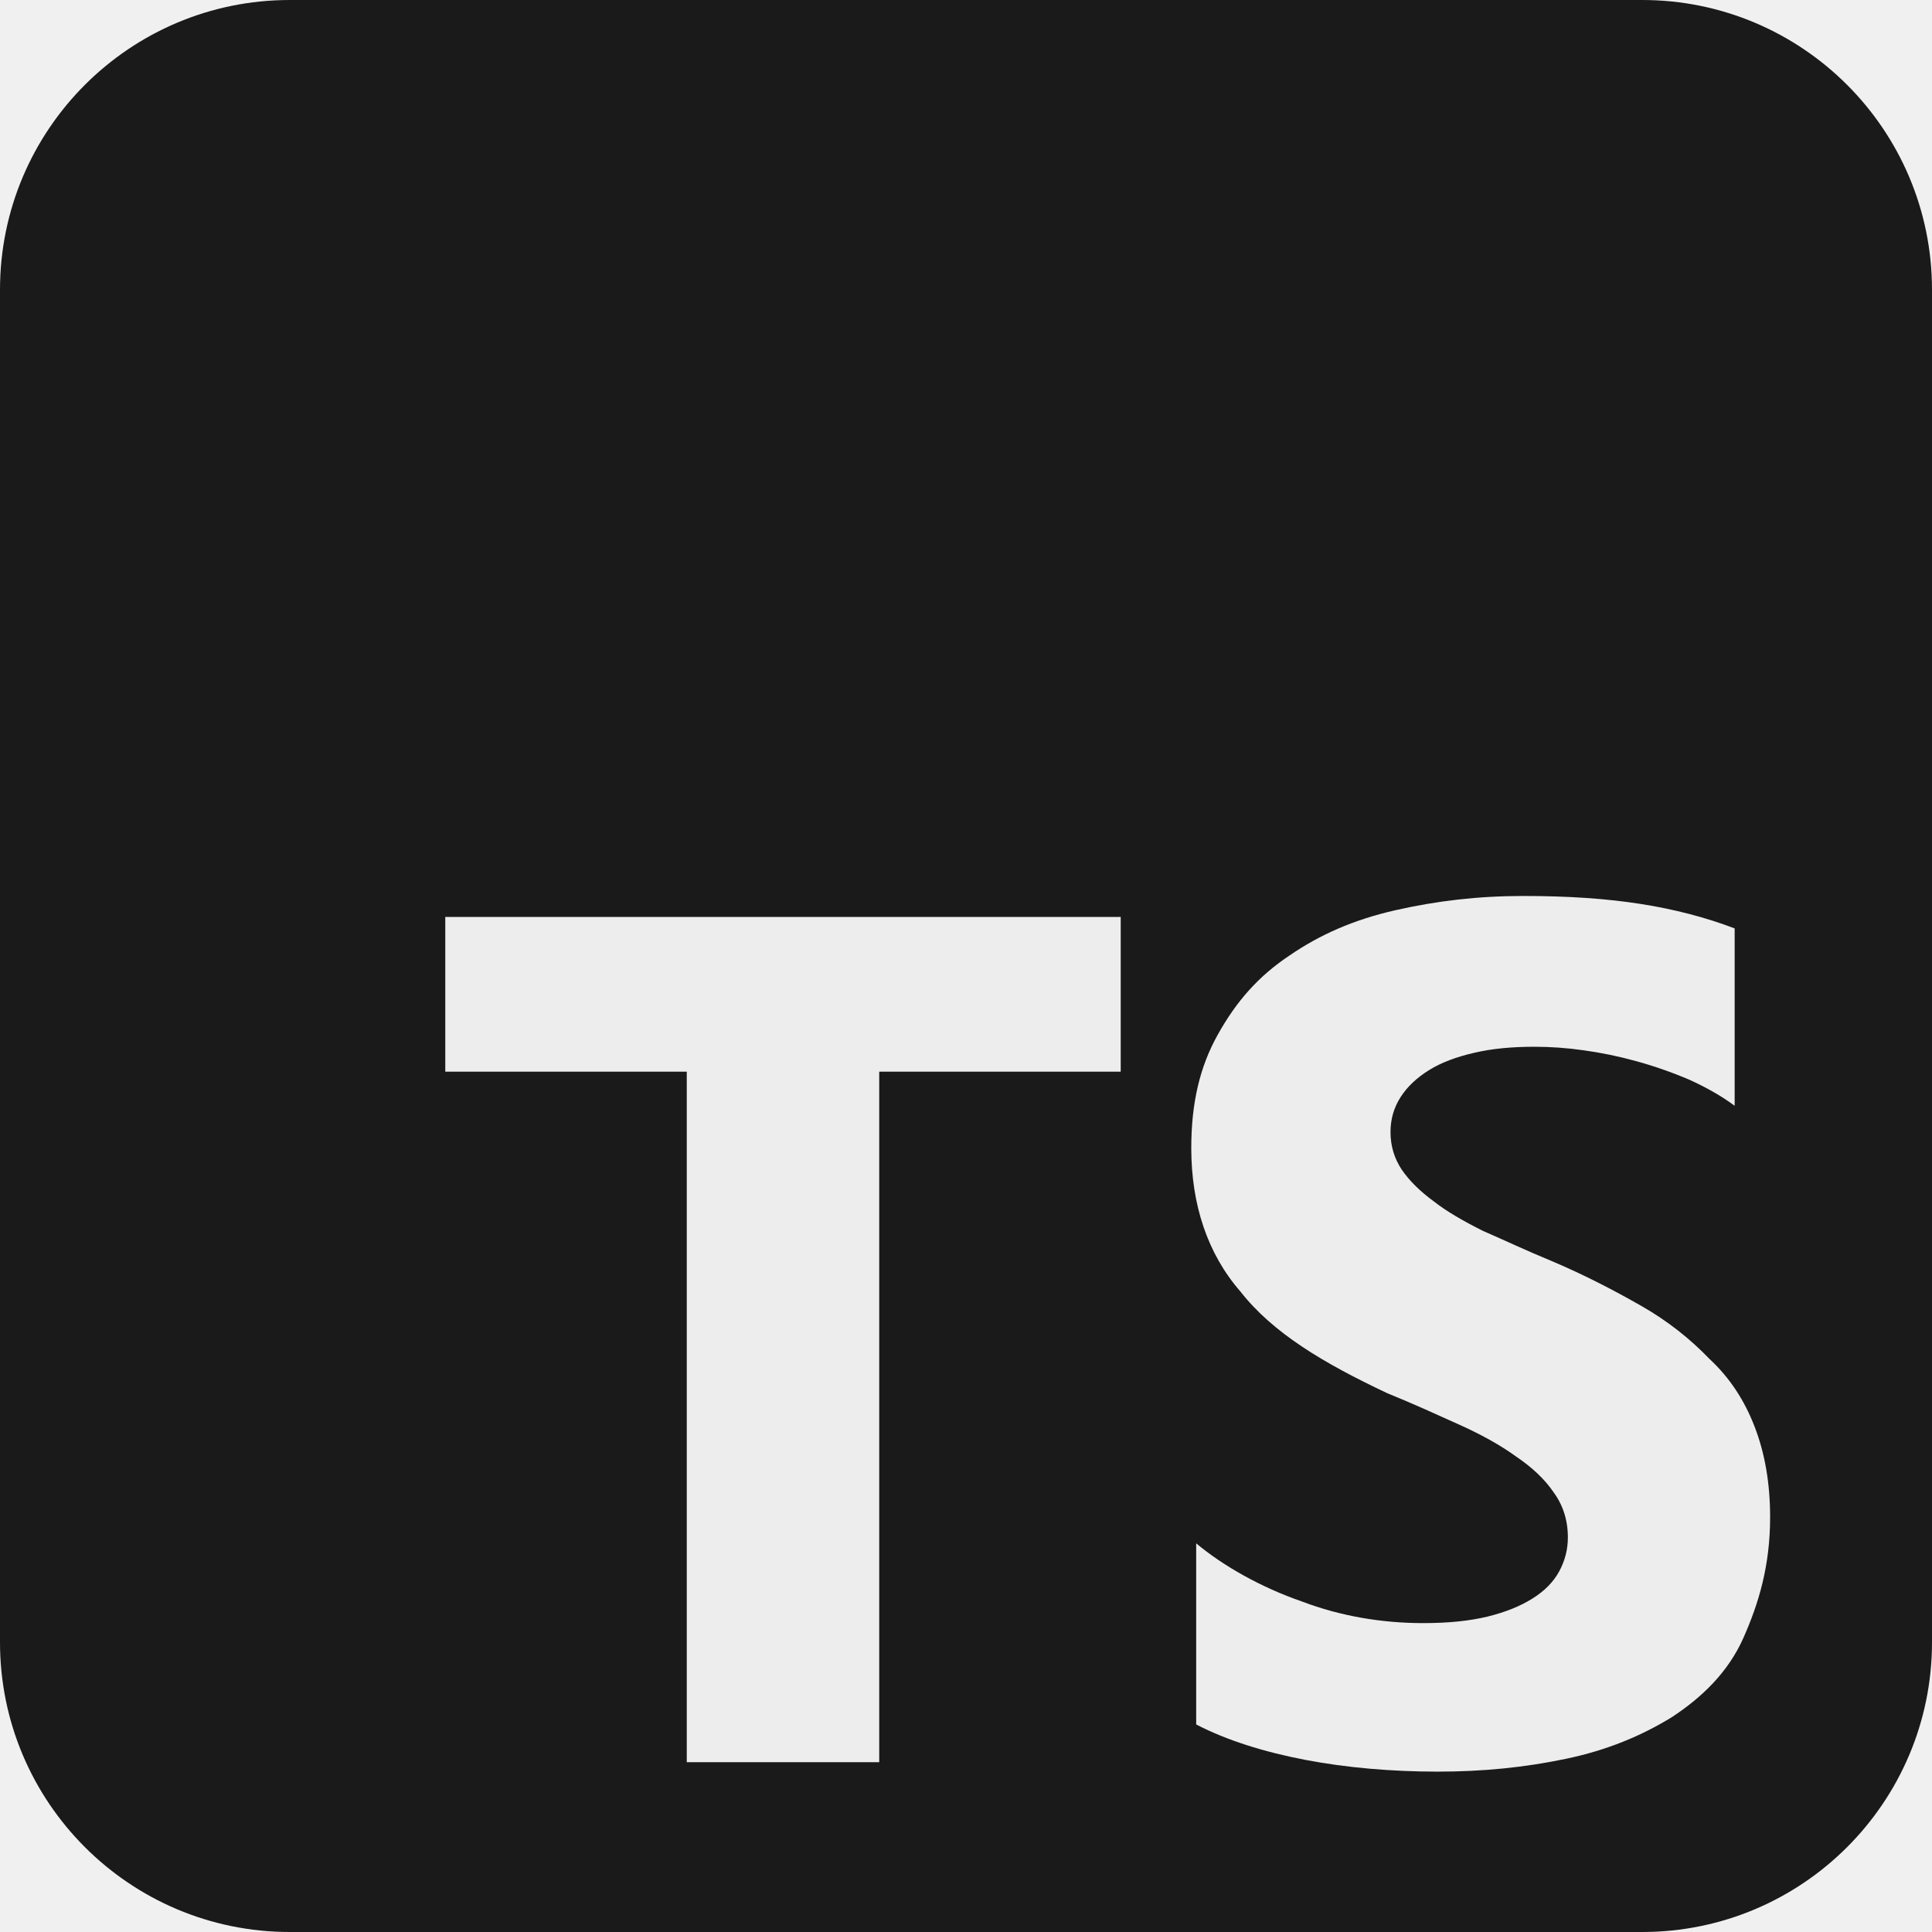
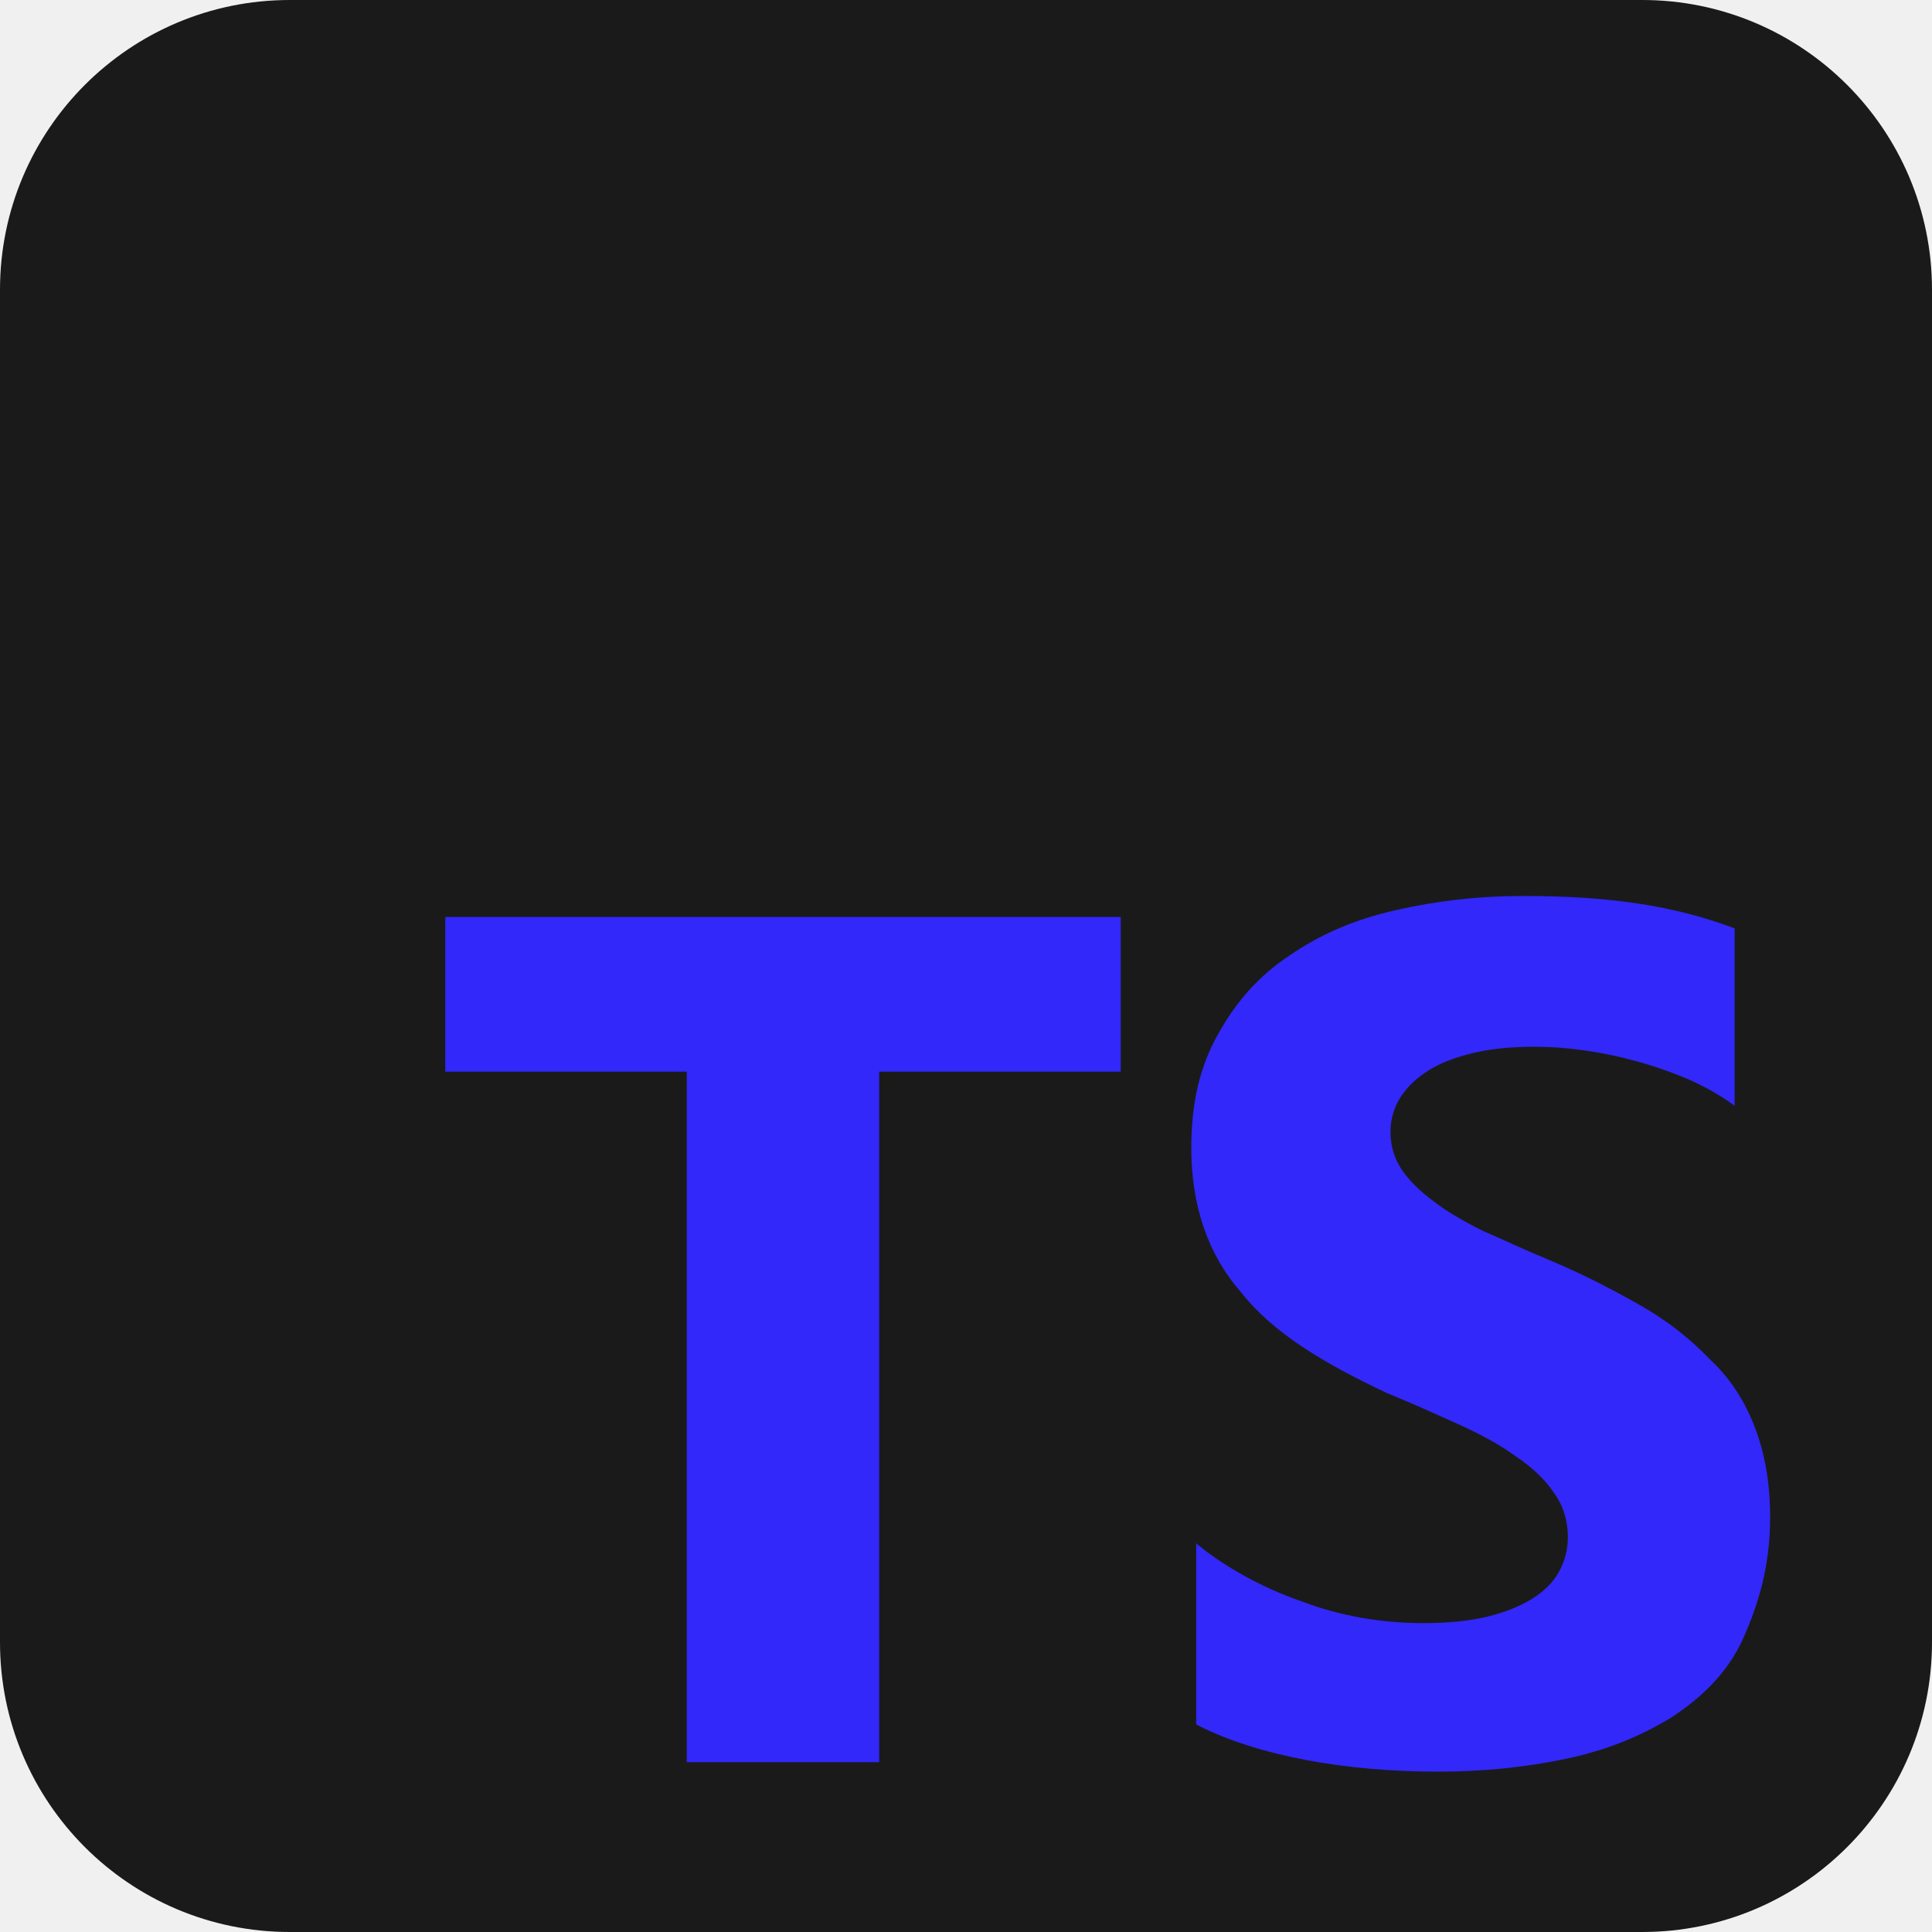
<svg xmlns="http://www.w3.org/2000/svg" width="95" height="95" viewBox="0 0 110 110" fill="none">
  <g clip-path="url(#clip0_4_3)">
    <path d="M93.5 0H16.5C7.387 0 0 7.387 0 16.5V93.5C0 102.613 7.387 110 16.5 110H93.5C102.613 110 110 102.613 110 93.5V16.5C110 7.387 102.613 0 93.5 0Z" fill="#1A1A1A" />
-     <path d="M50.059 61.016H63.809V52.207H25.352V61.016H39.102V100.332H50.059V61.016ZM68.106 98.184C69.846 99.086 71.973 99.752 74.336 100.203C76.699 100.654 79.277 100.869 81.856 100.869C84.434 100.869 86.797 100.633 89.16 100.139C91.523 99.644 93.457 98.828 95.176 97.775C96.916 96.637 98.398 95.197 99.258 93.264C100.117 91.33 100.783 89.182 100.783 86.389C100.783 84.434 100.482 82.736 99.902 81.232C99.322 79.728 98.484 78.439 97.324 77.365C96.228 76.227 94.961 75.217 93.457 74.357C91.953 73.498 90.234 72.596 88.301 71.779C86.883 71.199 85.723 70.641 84.434 70.082C83.316 69.523 82.35 68.965 81.641 68.406C80.846 67.826 80.244 67.225 79.814 66.602C79.385 65.957 79.17 65.248 79.17 64.453C79.17 63.723 79.361 63.057 79.75 62.455C80.139 61.853 80.674 61.359 81.361 60.93C82.049 60.5 82.908 60.178 83.939 59.941C84.949 59.705 86.066 59.598 87.377 59.598C88.279 59.598 89.225 59.664 90.17 59.8C91.158 59.935 92.168 60.143 93.178 60.423C94.188 60.702 95.176 61.046 96.186 61.475C97.131 61.905 98.012 62.399 98.764 62.958V52.86C97.131 52.237 95.326 51.764 93.393 51.464C91.459 51.163 89.311 51.013 86.732 51.013C84.154 51.013 81.791 51.292 79.428 51.829C77.064 52.366 75.131 53.225 73.412 54.407C71.672 55.567 70.404 56.985 69.33 58.919C68.32 60.723 67.826 62.786 67.826 65.364C67.826 68.587 68.75 71.38 70.619 73.528C72.467 75.891 75.346 77.61 78.998 79.329C80.481 79.93 81.791 80.532 83.08 81.112C84.369 81.692 85.443 82.294 86.303 82.917C87.227 83.54 87.957 84.227 88.451 84.958C88.988 85.688 89.268 86.548 89.268 87.536C89.268 88.223 89.1 88.868 88.773 89.469C88.447 90.071 87.936 90.587 87.248 91.016C86.561 91.446 85.723 91.79 84.67 92.048C83.66 92.284 82.522 92.413 81.018 92.413C78.654 92.413 76.291 92.005 74.143 91.188C71.779 90.372 69.631 89.147 68.106 87.871V98.184Z" fill="#EDEDED" />
+     <path d="M50.059 61.016H63.809V52.207H25.352V61.016H39.102V100.332H50.059V61.016ZM68.106 98.184C69.846 99.086 71.973 99.752 74.336 100.203C76.699 100.654 79.277 100.869 81.856 100.869C84.434 100.869 86.797 100.633 89.16 100.139C91.523 99.644 93.457 98.828 95.176 97.775C96.916 96.637 98.398 95.197 99.258 93.264C100.117 91.33 100.783 89.182 100.783 86.389C100.783 84.434 100.482 82.736 99.902 81.232C99.322 79.728 98.484 78.439 97.324 77.365C96.228 76.227 94.961 75.217 93.457 74.357C91.953 73.498 90.234 72.596 88.301 71.779C86.883 71.199 85.723 70.641 84.434 70.082C83.316 69.523 82.35 68.965 81.641 68.406C80.846 67.826 80.244 67.225 79.814 66.602C79.385 65.957 79.17 65.248 79.17 64.453C79.17 63.723 79.361 63.057 79.75 62.455C80.139 61.853 80.674 61.359 81.361 60.93C82.049 60.5 82.908 60.178 83.939 59.941C84.949 59.705 86.066 59.598 87.377 59.598C88.279 59.598 89.225 59.664 90.17 59.8C91.158 59.935 92.168 60.143 93.178 60.423C94.188 60.702 95.176 61.046 96.186 61.475C97.131 61.905 98.012 62.399 98.764 62.958V52.86C97.131 52.237 95.326 51.764 93.393 51.464C91.459 51.163 89.311 51.013 86.732 51.013C84.154 51.013 81.791 51.292 79.428 51.829C77.064 52.366 75.131 53.225 73.412 54.407C71.672 55.567 70.404 56.985 69.33 58.919C68.32 60.723 67.826 62.786 67.826 65.364C67.826 68.587 68.75 71.38 70.619 73.528C72.467 75.891 75.346 77.61 78.998 79.329C80.481 79.93 81.791 80.532 83.08 81.112C84.369 81.692 85.443 82.294 86.303 82.917C87.227 83.54 87.957 84.227 88.451 84.958C88.988 85.688 89.268 86.548 89.268 87.536C89.268 88.223 89.1 88.868 88.773 89.469C88.447 90.071 87.936 90.587 87.248 91.016C86.561 91.446 85.723 91.79 84.67 92.048C83.66 92.284 82.522 92.413 81.018 92.413C78.654 92.413 76.291 92.005 74.143 91.188C71.779 90.372 69.631 89.147 68.106 87.871V98.184Z" fill="#3228FA" />
  </g>
  <defs>
    <clipPath id="clip0_4_3">
      <rect width="110" height="110" fill="white" />
    </clipPath>
  </defs>
</svg>
